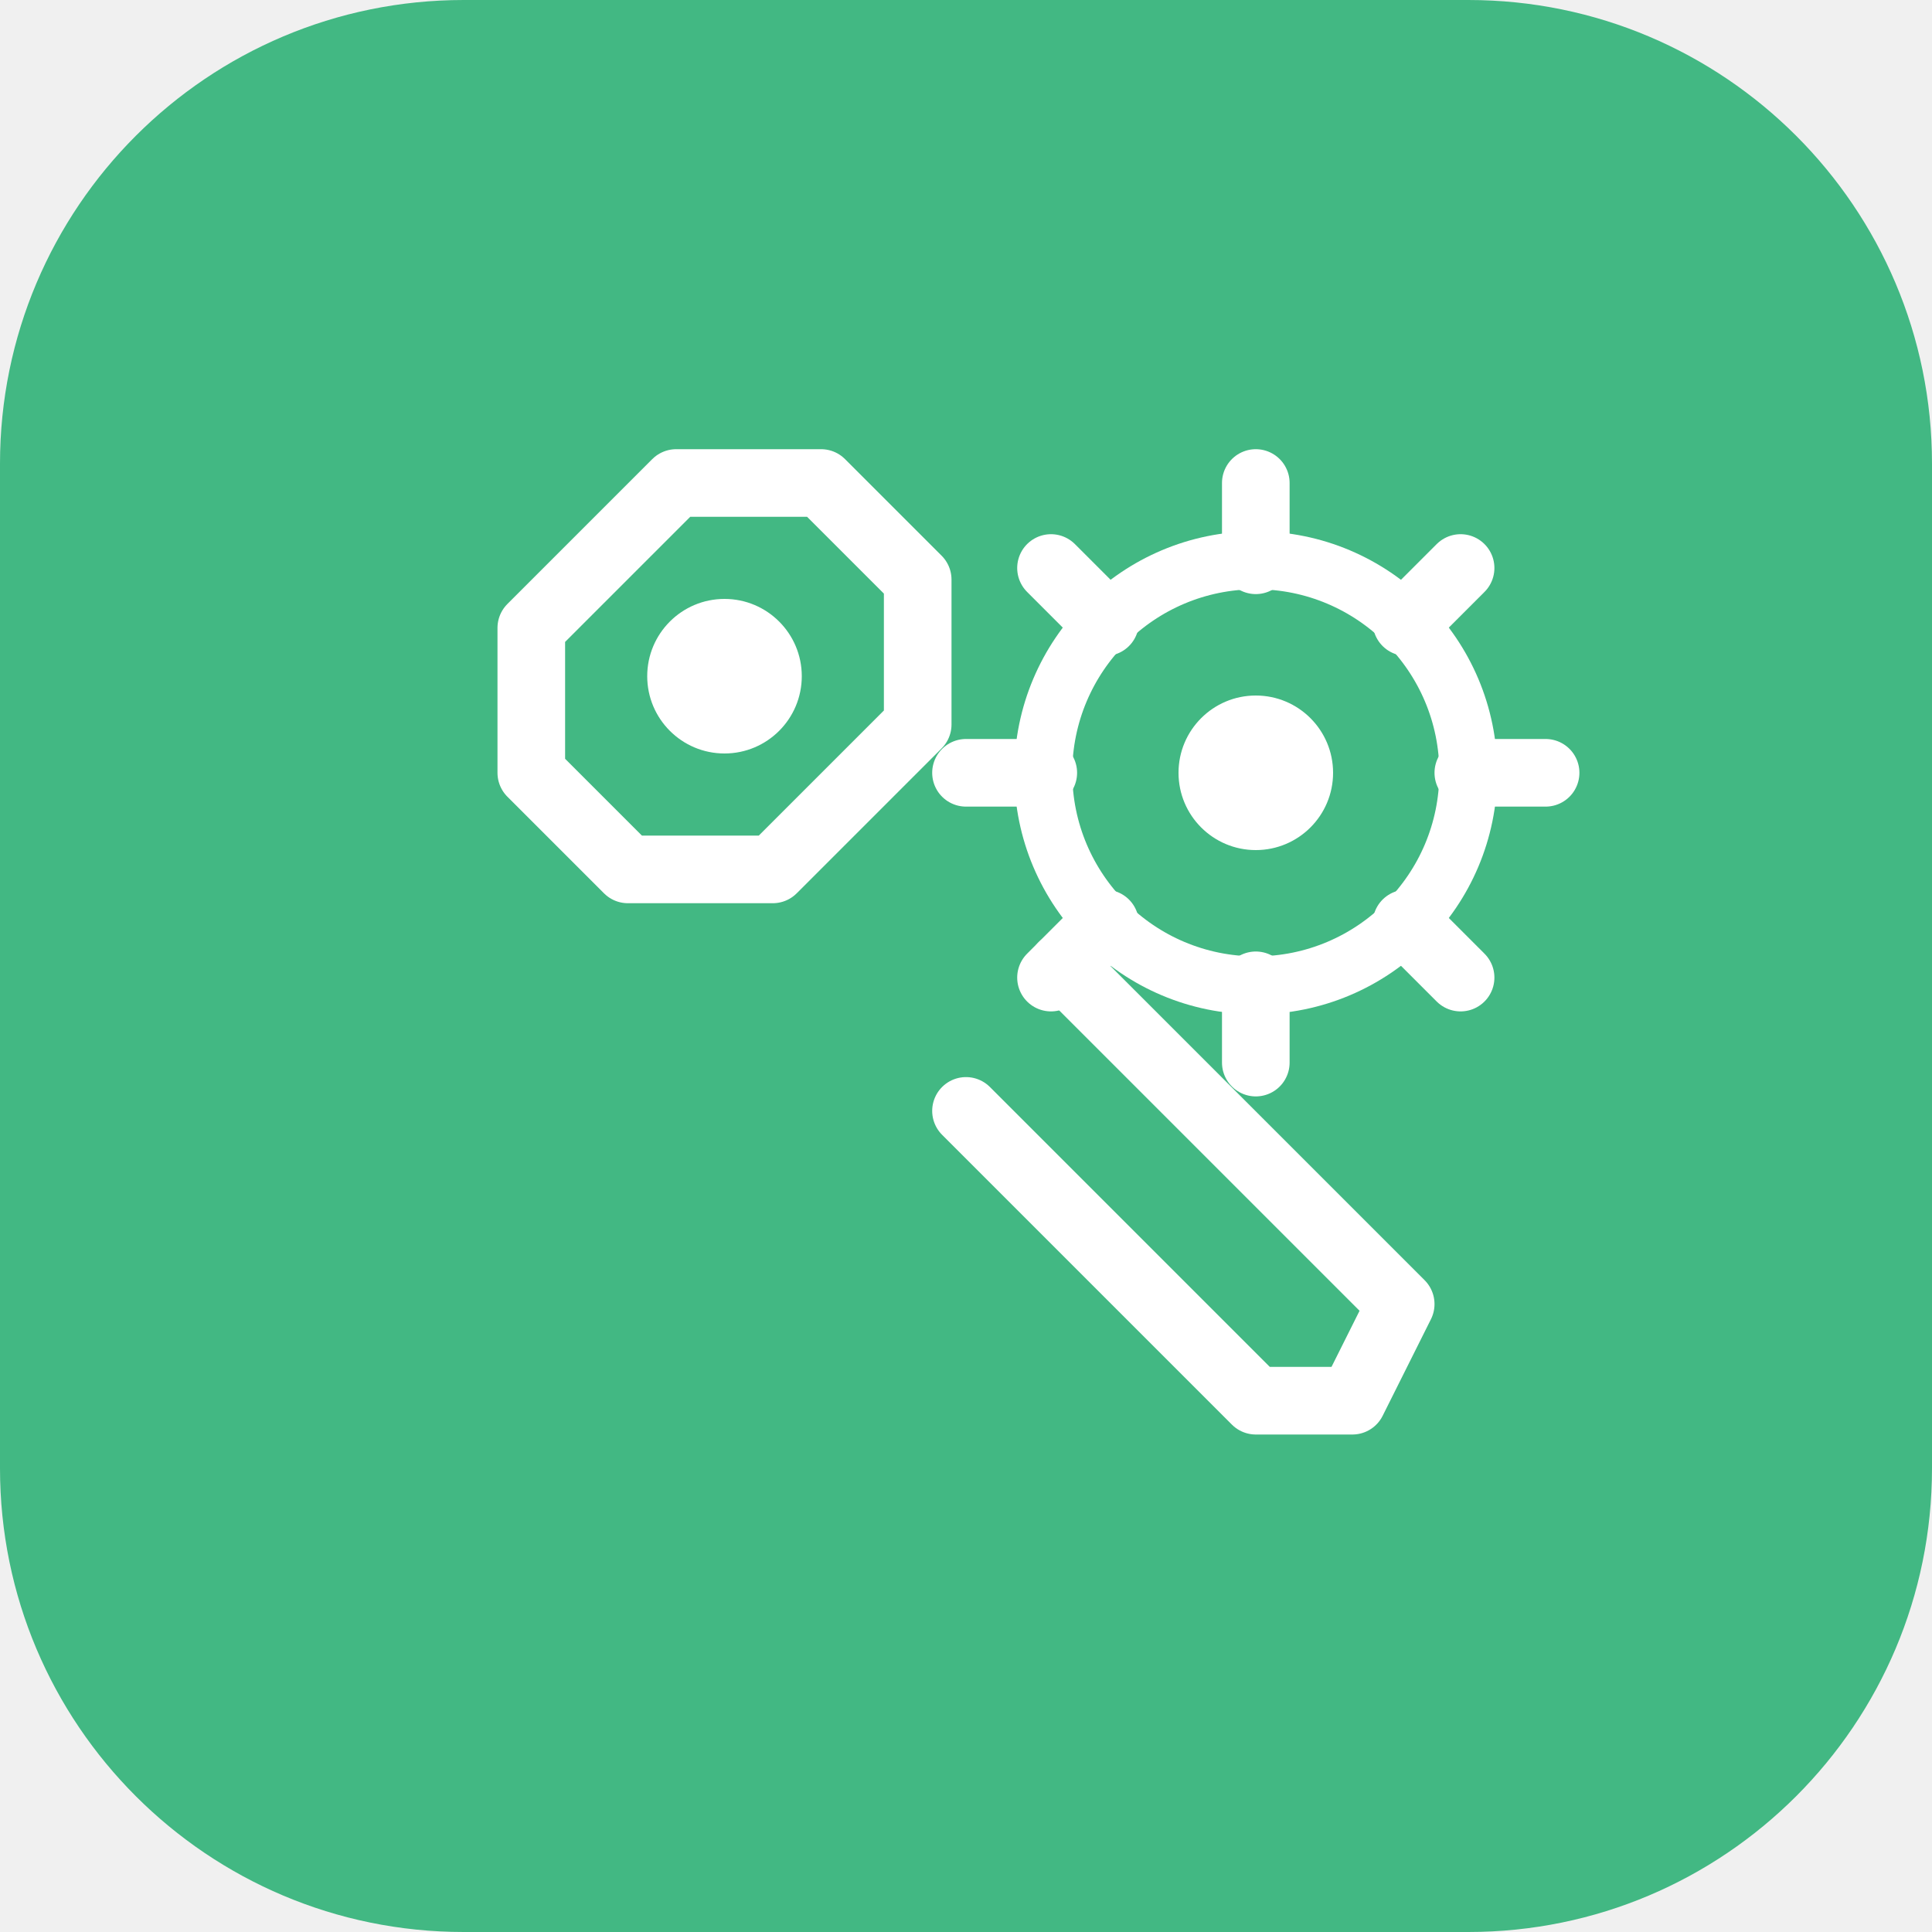
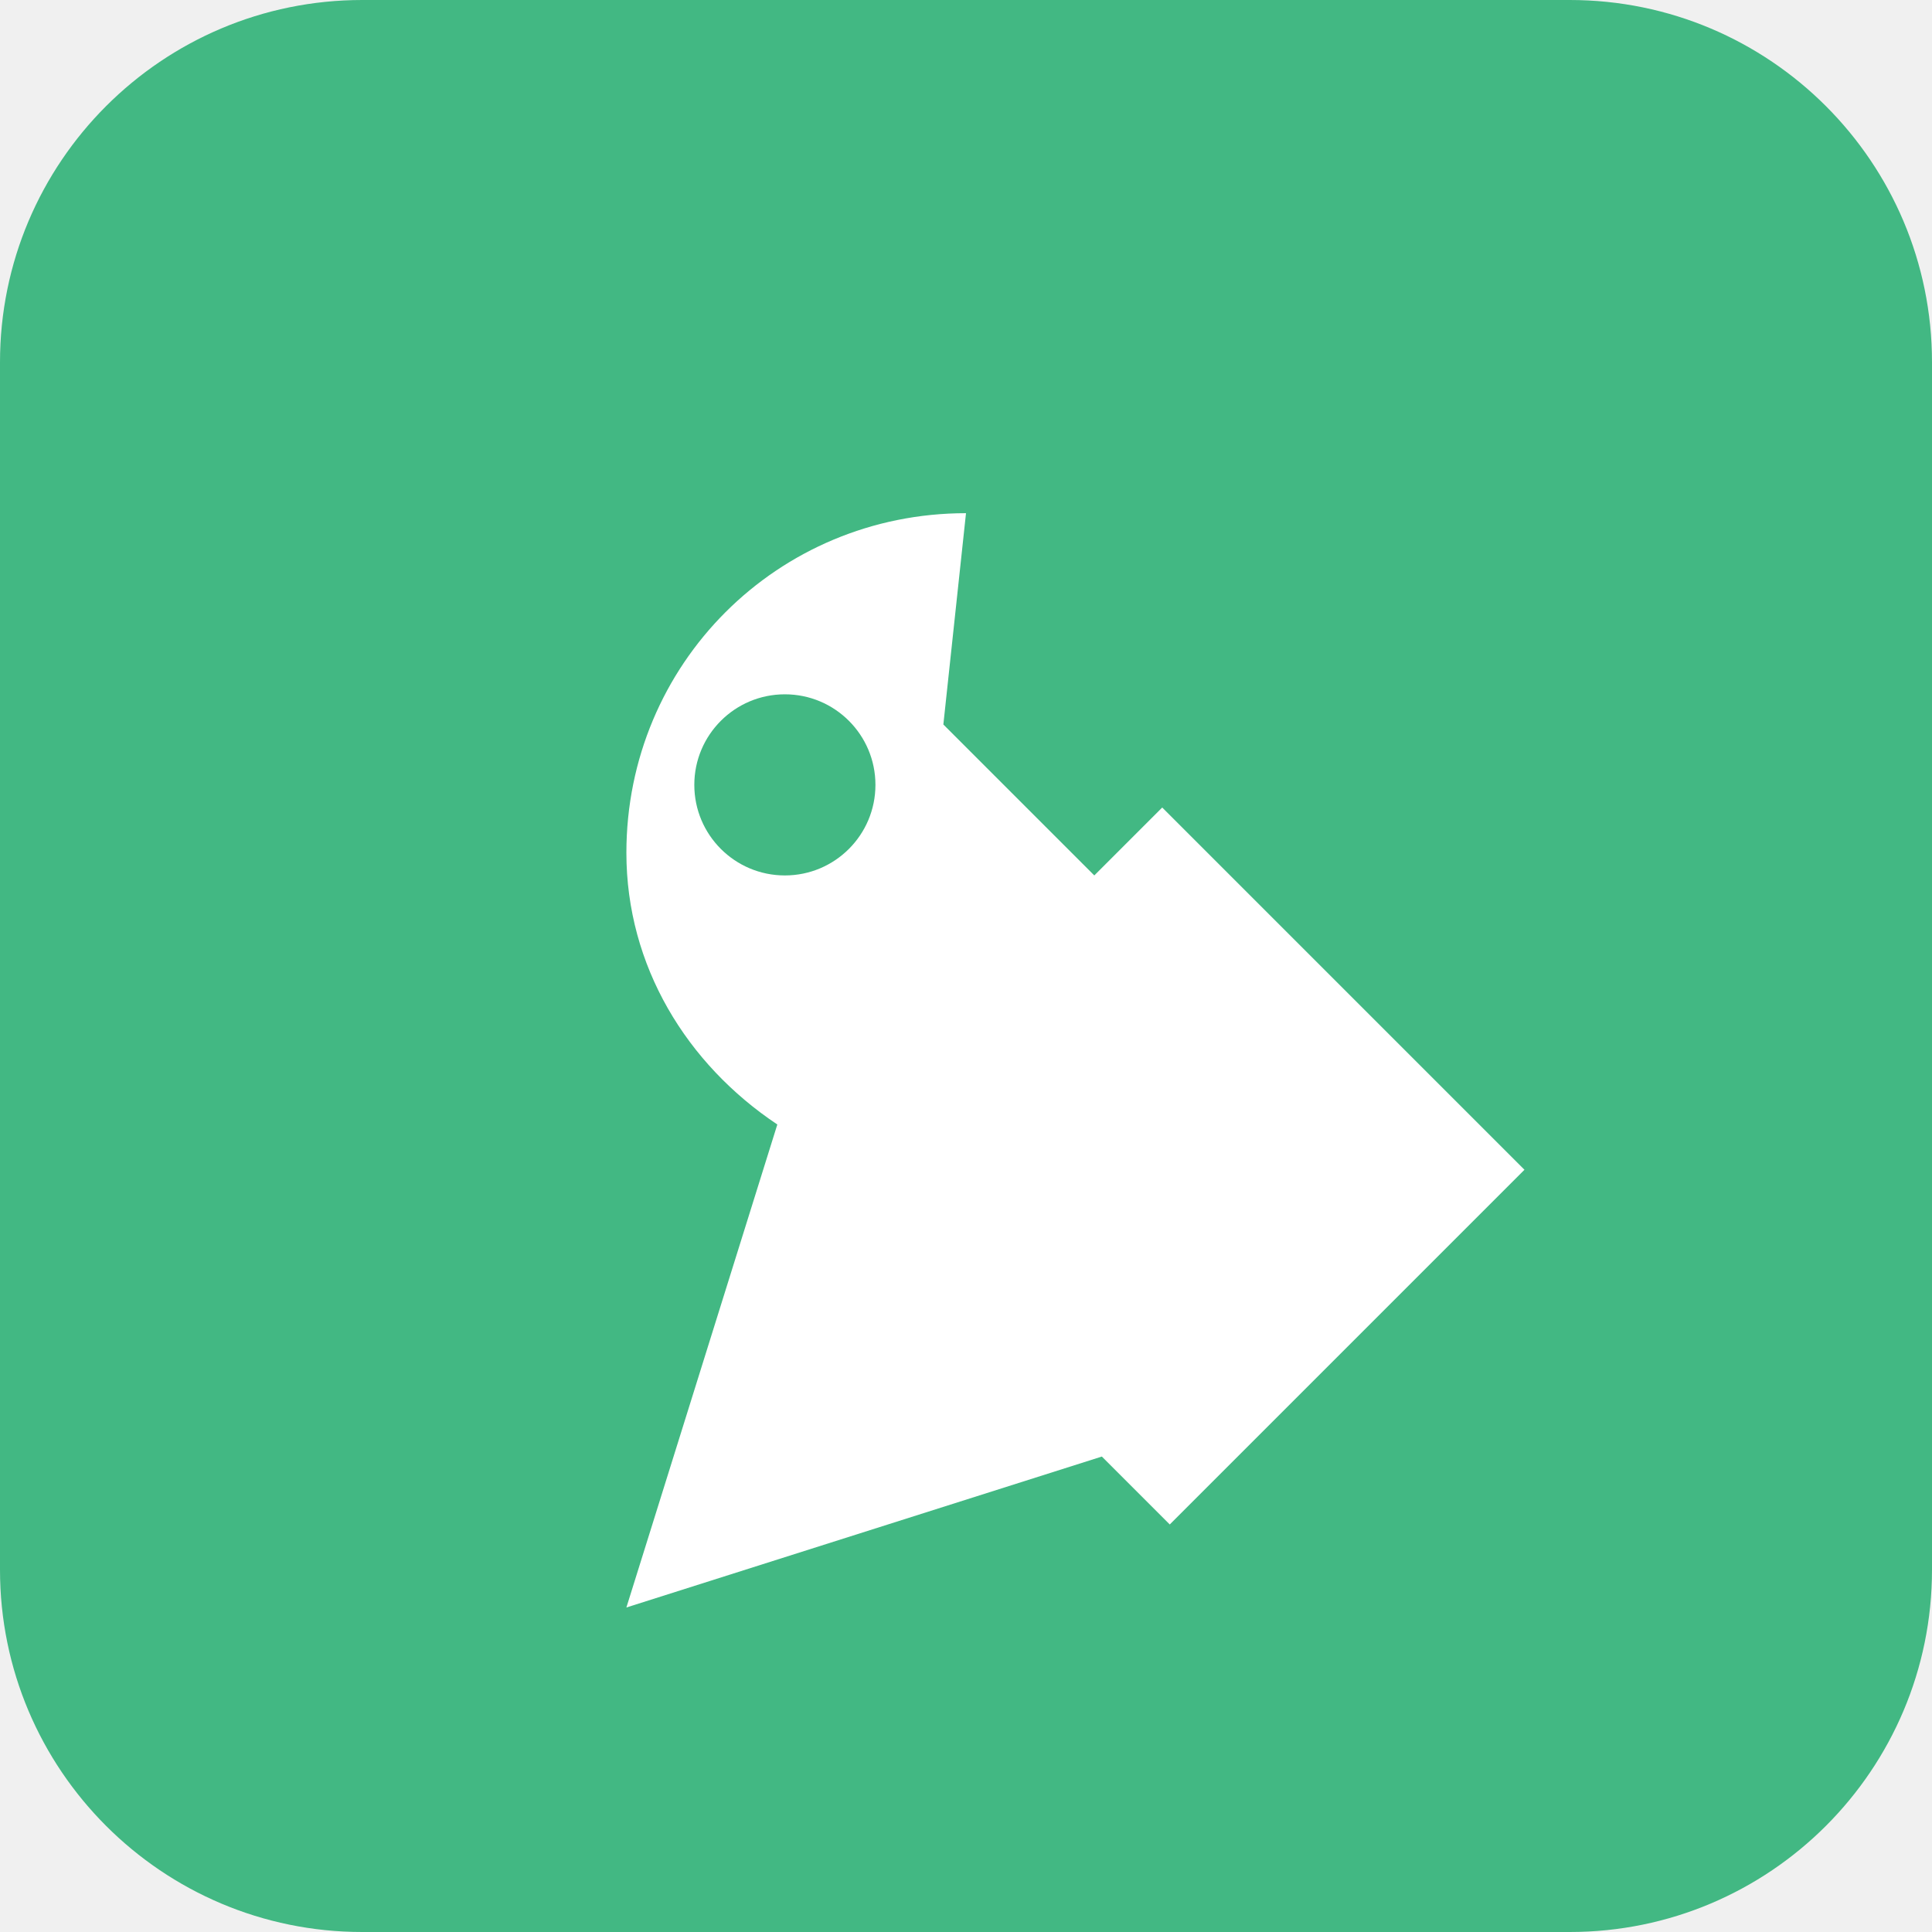
- <svg xmlns="http://www.w3.org/2000/svg" width="200" height="200" viewBox="0 0 200 200">
-   <rect width="200" height="200" rx="48" fill="#42b883" />
-   <g transform="translate(100,95)" fill="none" stroke="white" stroke-width="7" stroke-linecap="round" stroke-linejoin="round">
-     <path d="M-30,-45 L-15,-45 L-5,-35 L-5,-20 L-20,-5 L-35,-5 L-45,-15 L-45,-30 Z" />
-     <circle cx="-25" cy="-25" r="8" fill="white" stroke="none" />
-     <path d="M10,5 L45,40 L40,50 L30,50 L0,20" />
-     <g transform="translate(30,-15)">
-       <circle cx="0" cy="0" r="22" stroke-width="6" />
-       <circle cx="0" cy="0" r="8" fill="white" stroke="none" />
-       <line x1="0" y1="-22" x2="0" y2="-30" />
-       <line x1="0" y1="22" x2="0" y2="30" />
-       <line x1="-22" y1="0" x2="-30" y2="0" />
-       <line x1="22" y1="0" x2="30" y2="0" />
-       <line x1="-15.6" y1="-15.6" x2="-21.2" y2="-21.2" />
-       <line x1="15.6" y1="15.6" x2="21.2" y2="21.2" />
-       <line x1="-15.6" y1="15.6" x2="-21.2" y2="21.2" />
-       <line x1="15.6" y1="-15.6" x2="21.2" y2="-21.2" />
-     </g>
+ <svg xmlns="http://www.w3.org/2000/svg" width="256" height="256" viewBox="0 0 256 256" fill="none">
+   <rect width="256" height="256" rx="48" fill="#42b883" />
+   <g transform="translate(48, 48)">
+     <path d="M80 20 C55 20 35 40 35 65 C35 80 43 93 55 101 L35 165 L98 145 L107 154 L154 107 L106 59 L97 68 L77 48 L80 20 Z" fill="white" />
+     <circle cx="56" cy="56" r="12" fill="#42b883" />
  </g>
</svg>
